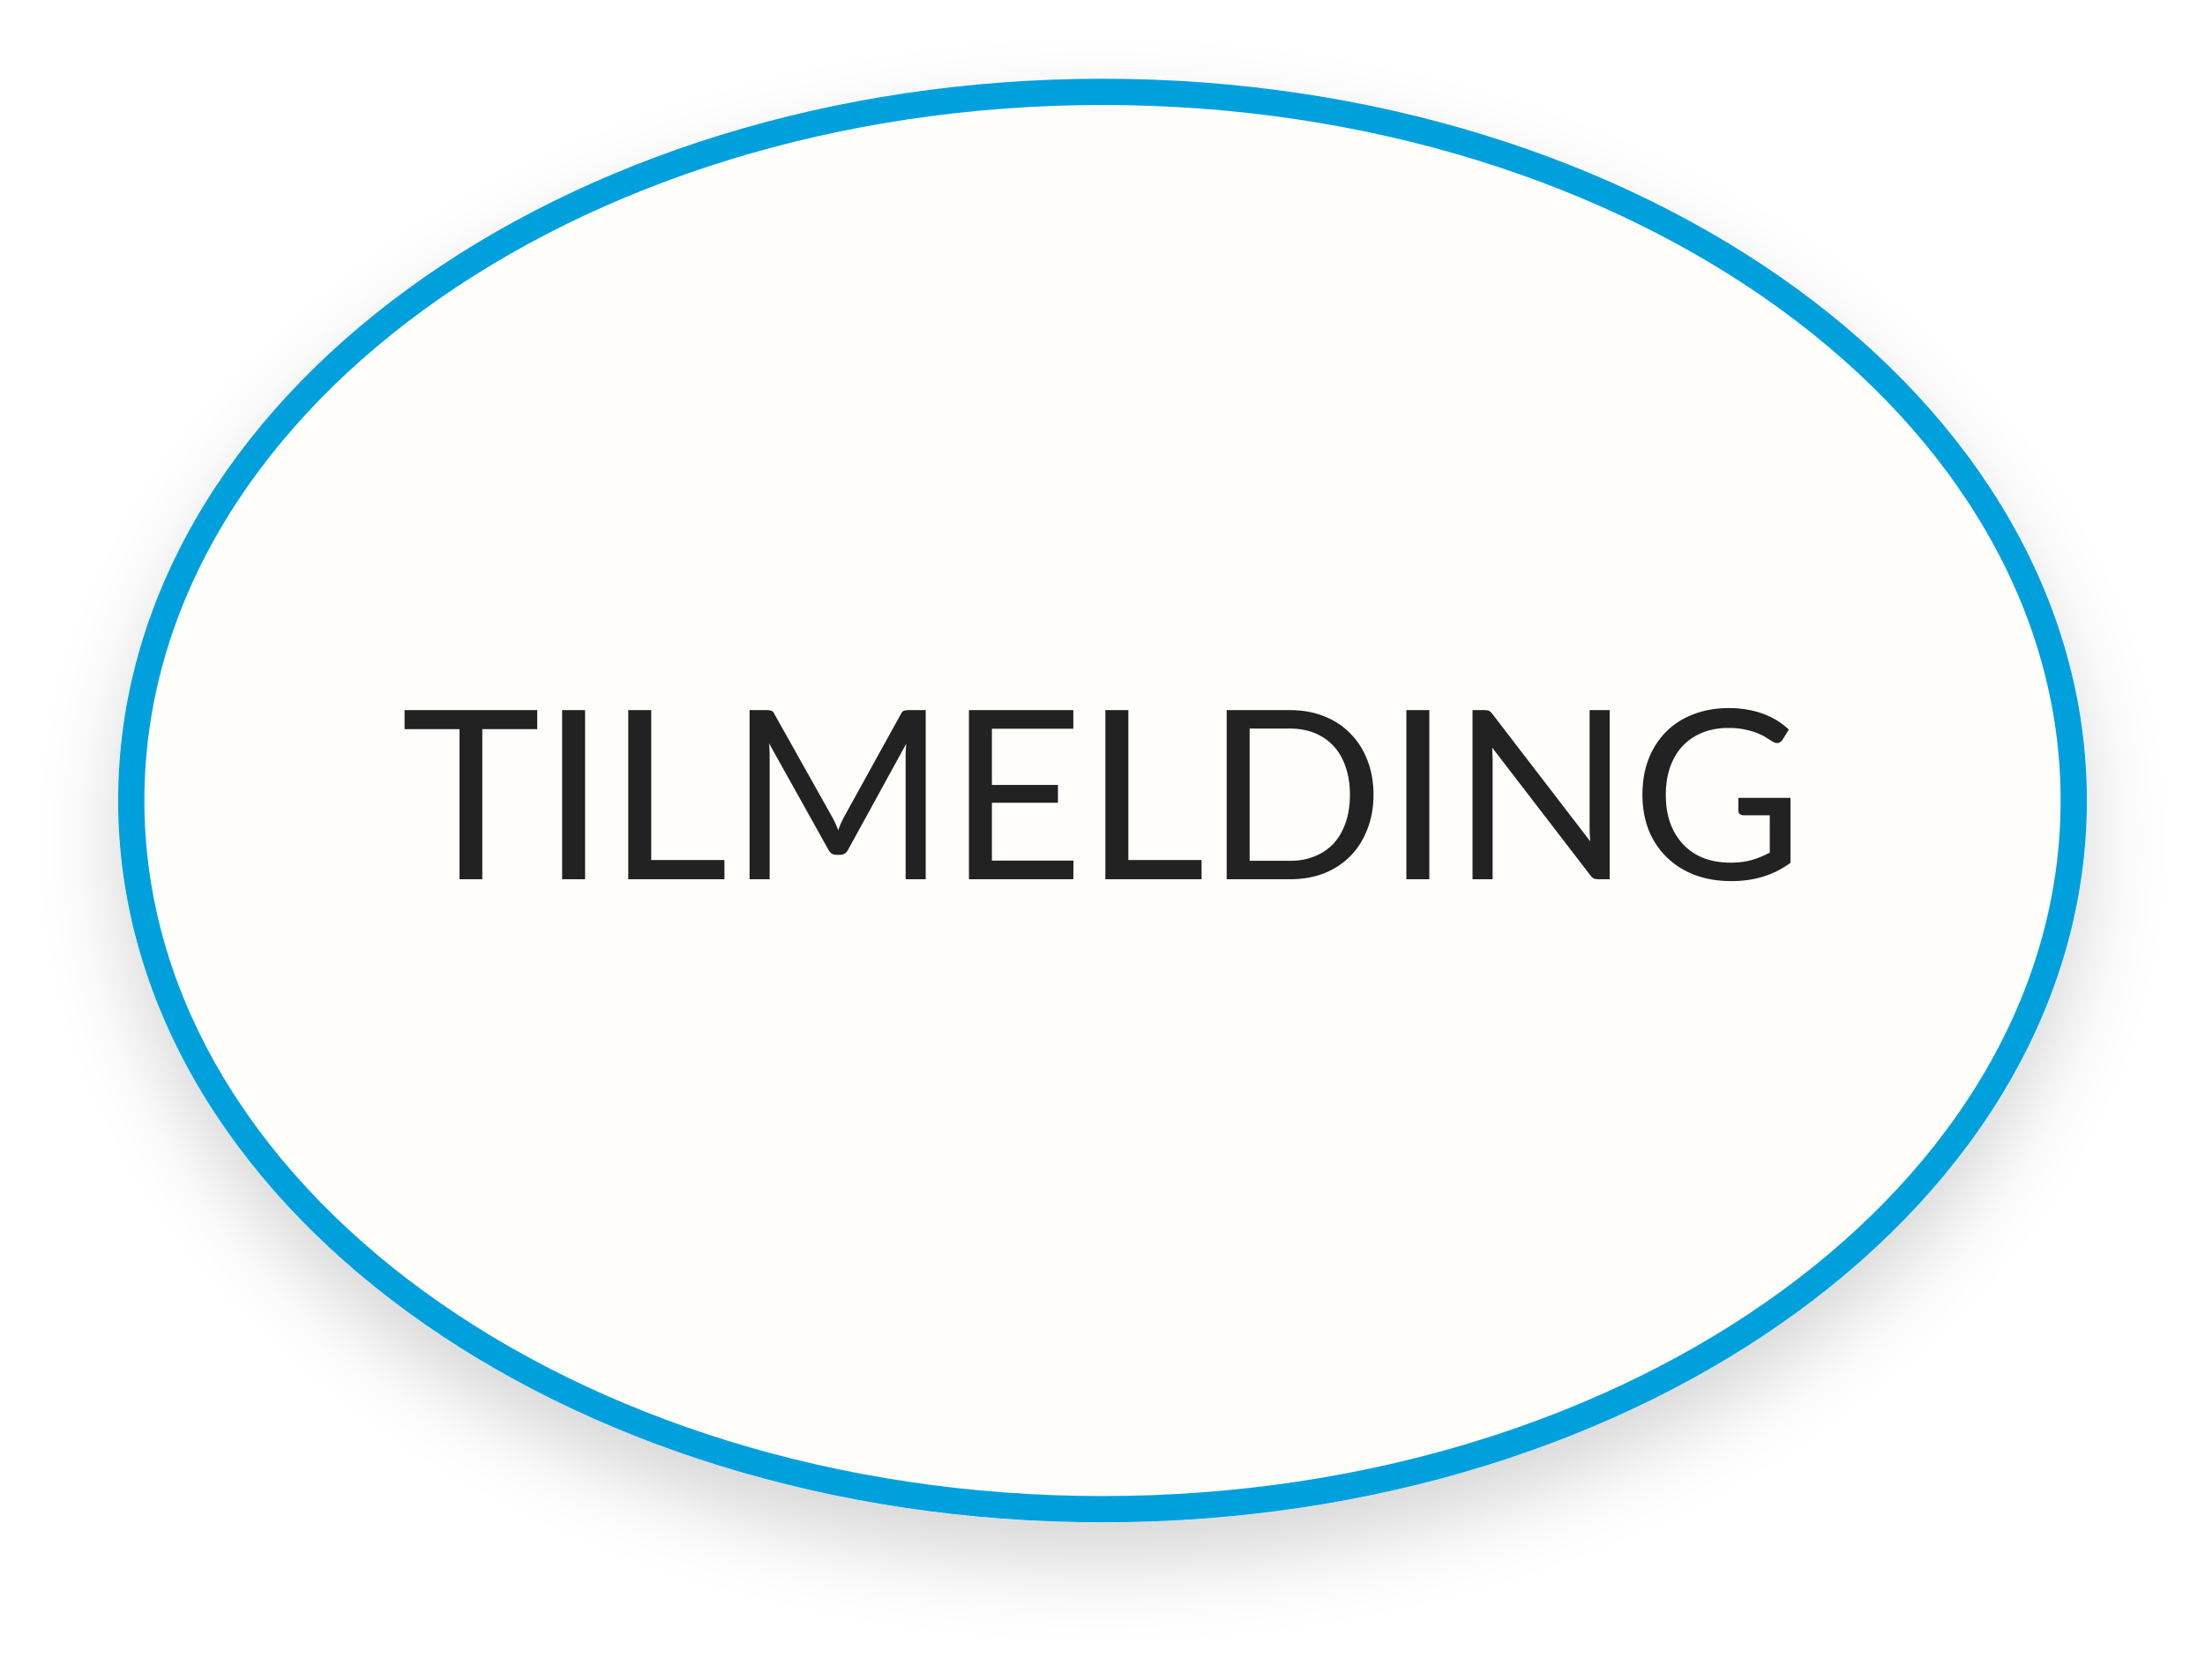
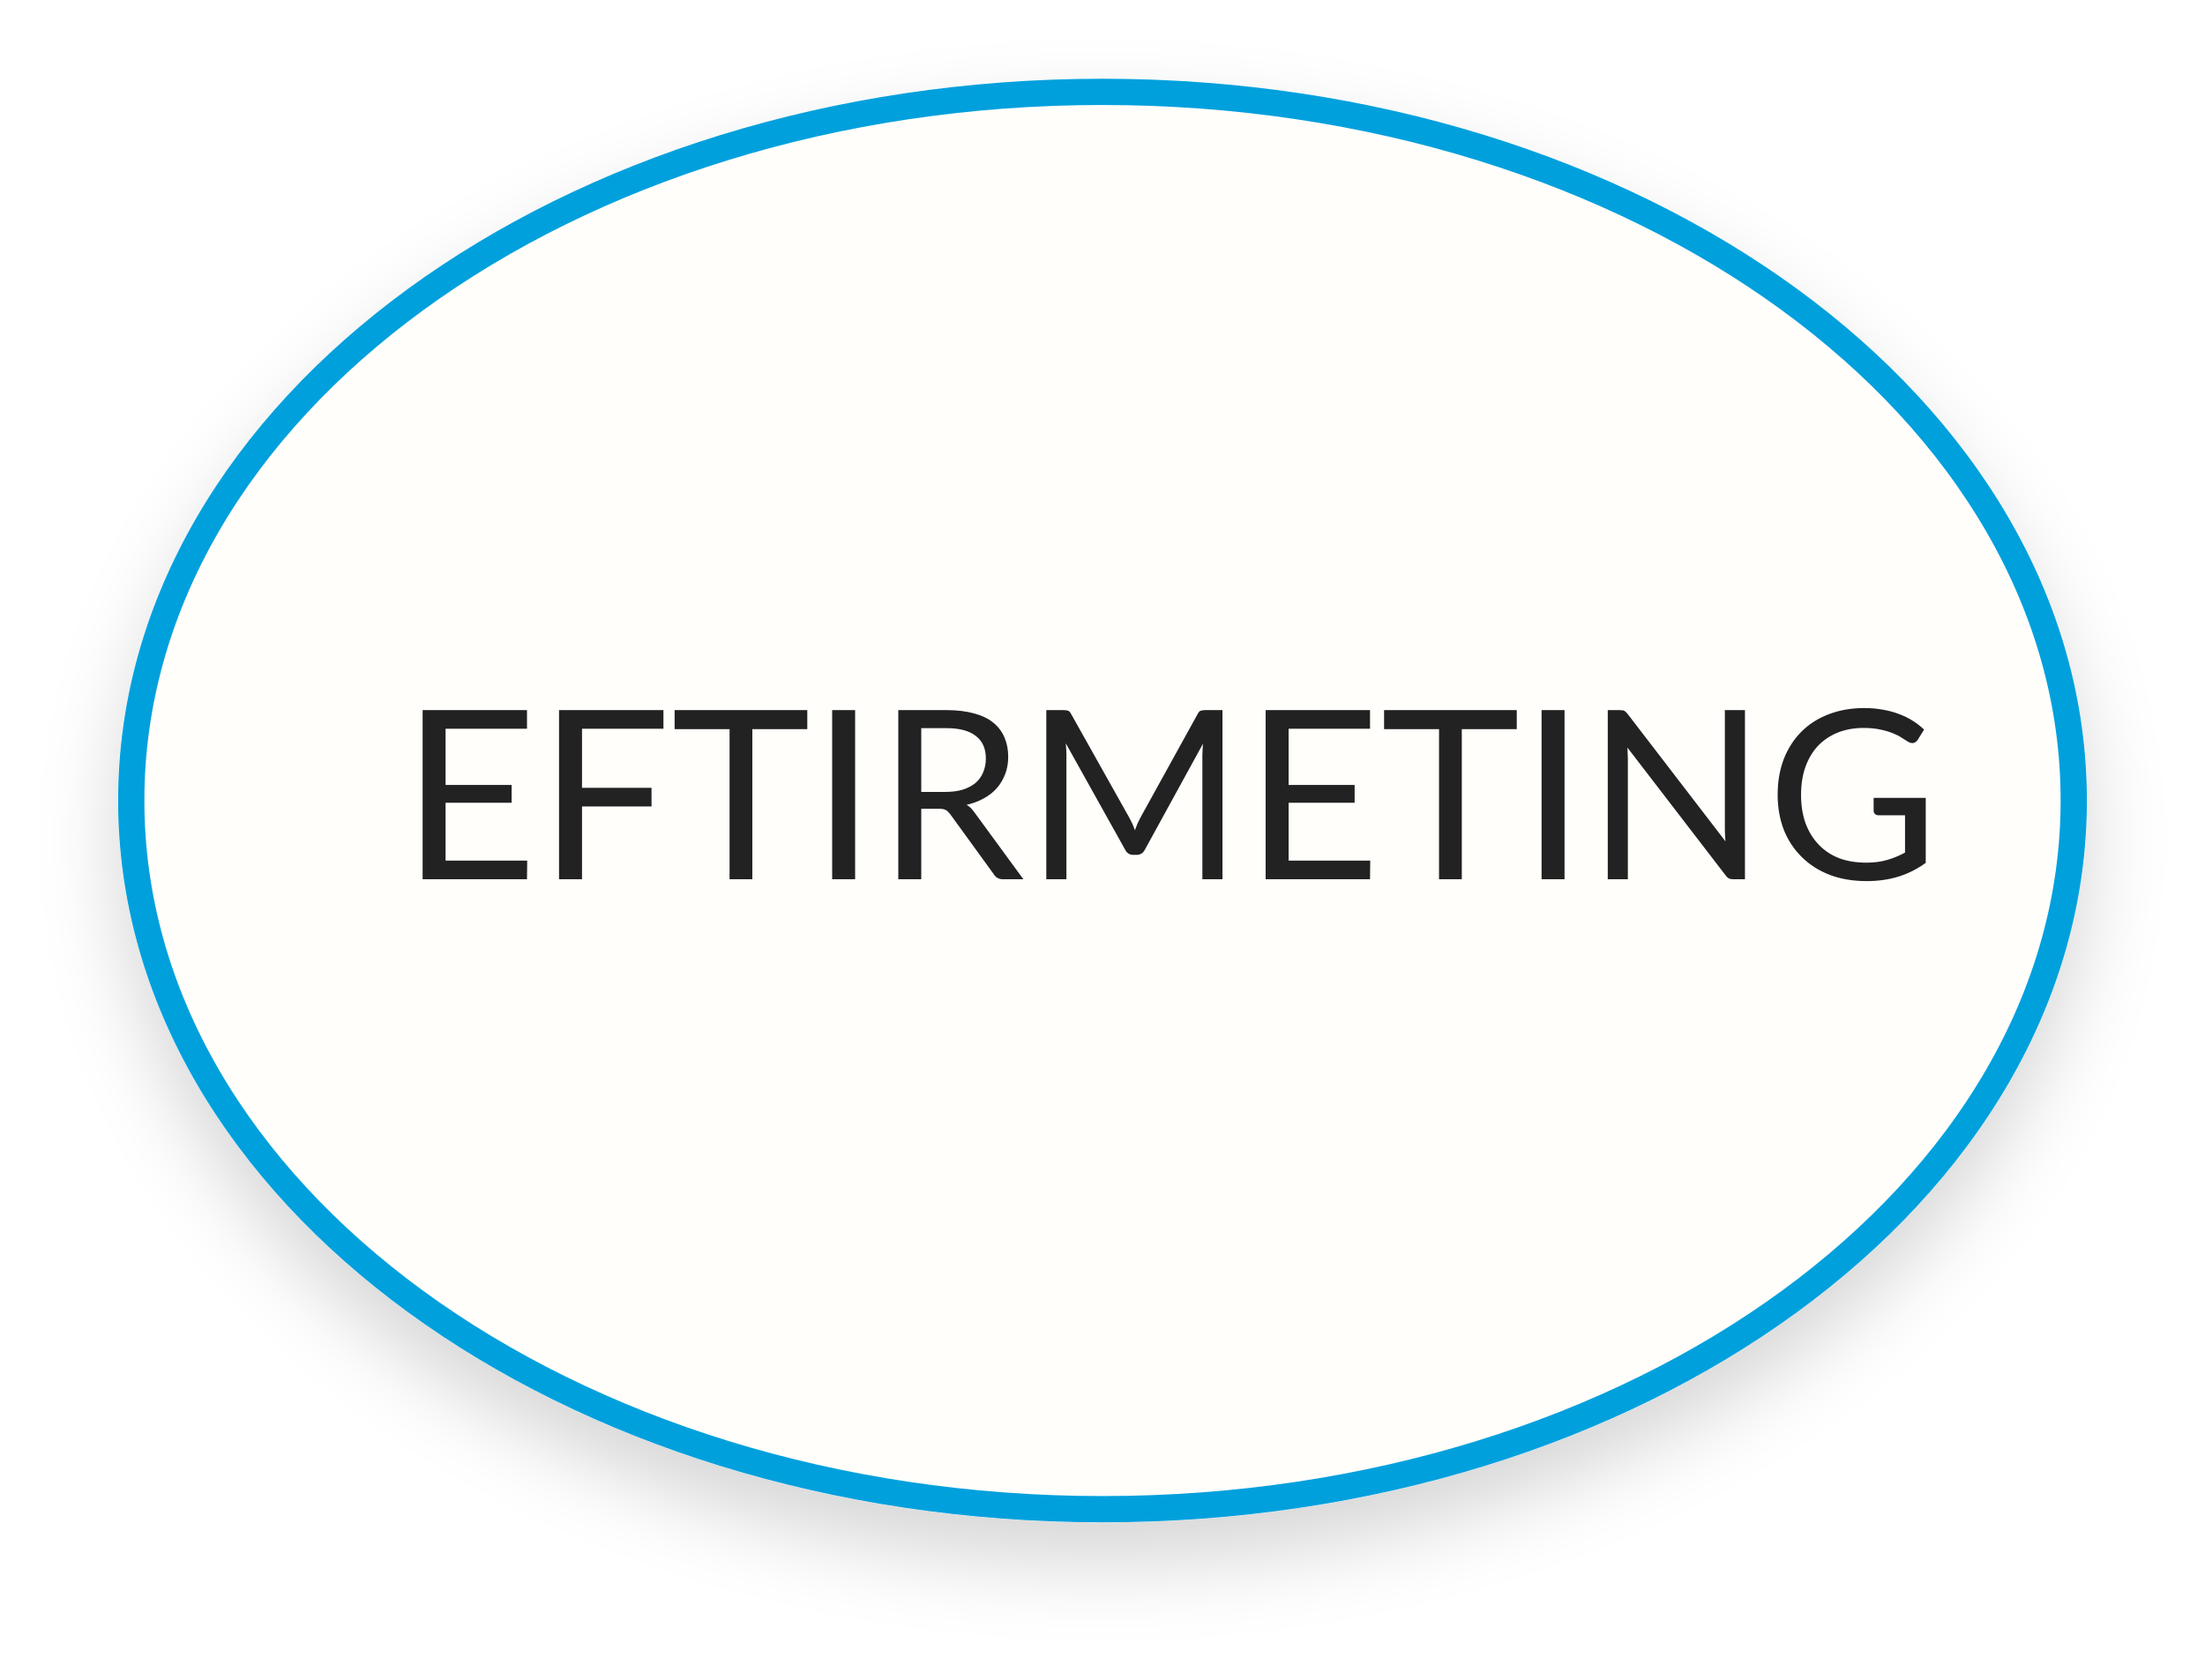
<svg xmlns="http://www.w3.org/2000/svg" width="168" height="128" viewBox="0 0 168 128">
  <defs>
    <style>.a{fill:#fffefb;stroke:#01a0dd;stroke-width:2px;}.b{fill:#222;font-size:18px;font-family:Lato-Regular, Lato, Arial;}.c{stroke:none;}.d{fill:none;}.e{filter:url(#a);}</style>
    <filter id="a" x="0" y="0" width="168" height="128" filterUnits="userSpaceOnUse">
      <feOffset dy="3" input="SourceAlpha" />
      <feGaussianBlur stdDeviation="3" result="b" />
      <feFlood flood-opacity="0.161" />
      <feComposite operator="in" in2="b" />
      <feComposite in="SourceGraphic" />
    </filter>
  </defs>
  <g transform="translate(-43 -431.5)">
    <g transform="translate(-15 -186)">
      <g class="e" transform="matrix(1, 0, 0, 1, 58, 617.5)">
        <g class="a" transform="translate(9 6)">
          <ellipse class="c" cx="75" cy="55" rx="75" ry="55" />
          <ellipse class="d" cx="75" cy="55" rx="74" ry="54" />
        </g>
      </g>
    </g>
    <text class="b" transform="translate(66 480.5)">
-       <tspan x="7.558" y="18">TILMELDING</tspan>
+       <tspan x="7.558" y="18">EFTIRMETING</tspan>
    </text>
  </g>
</svg>
